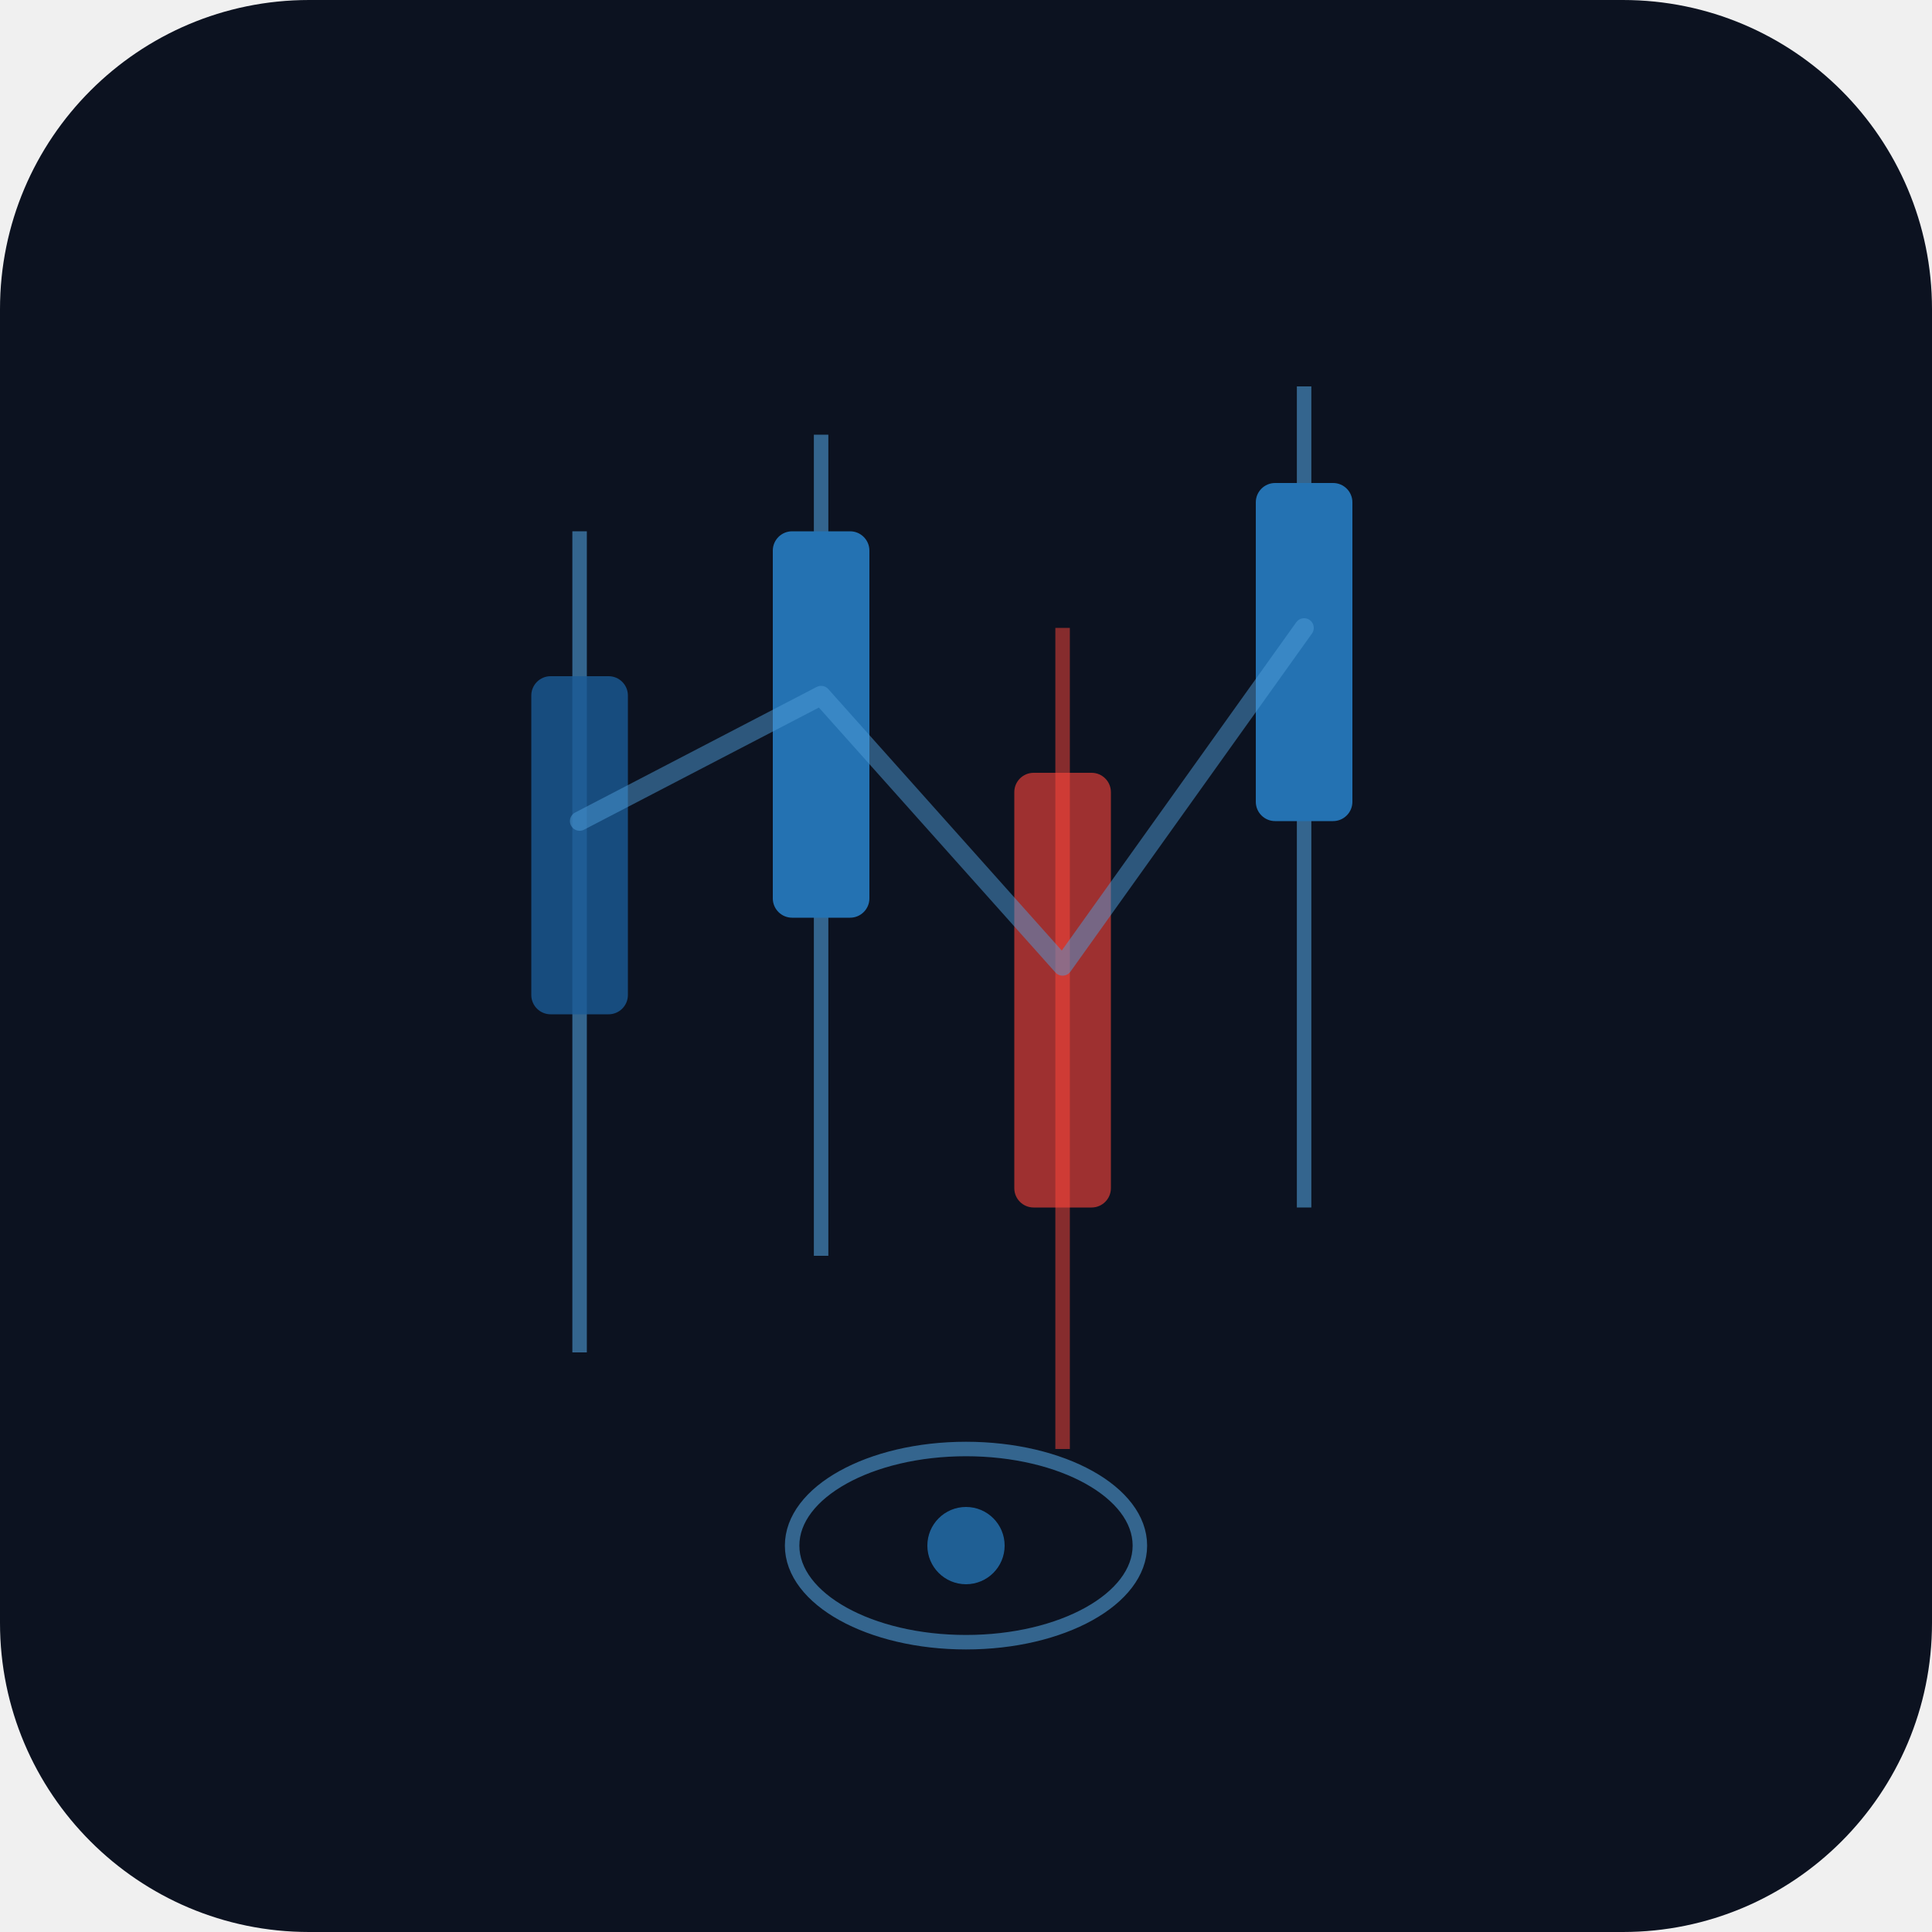
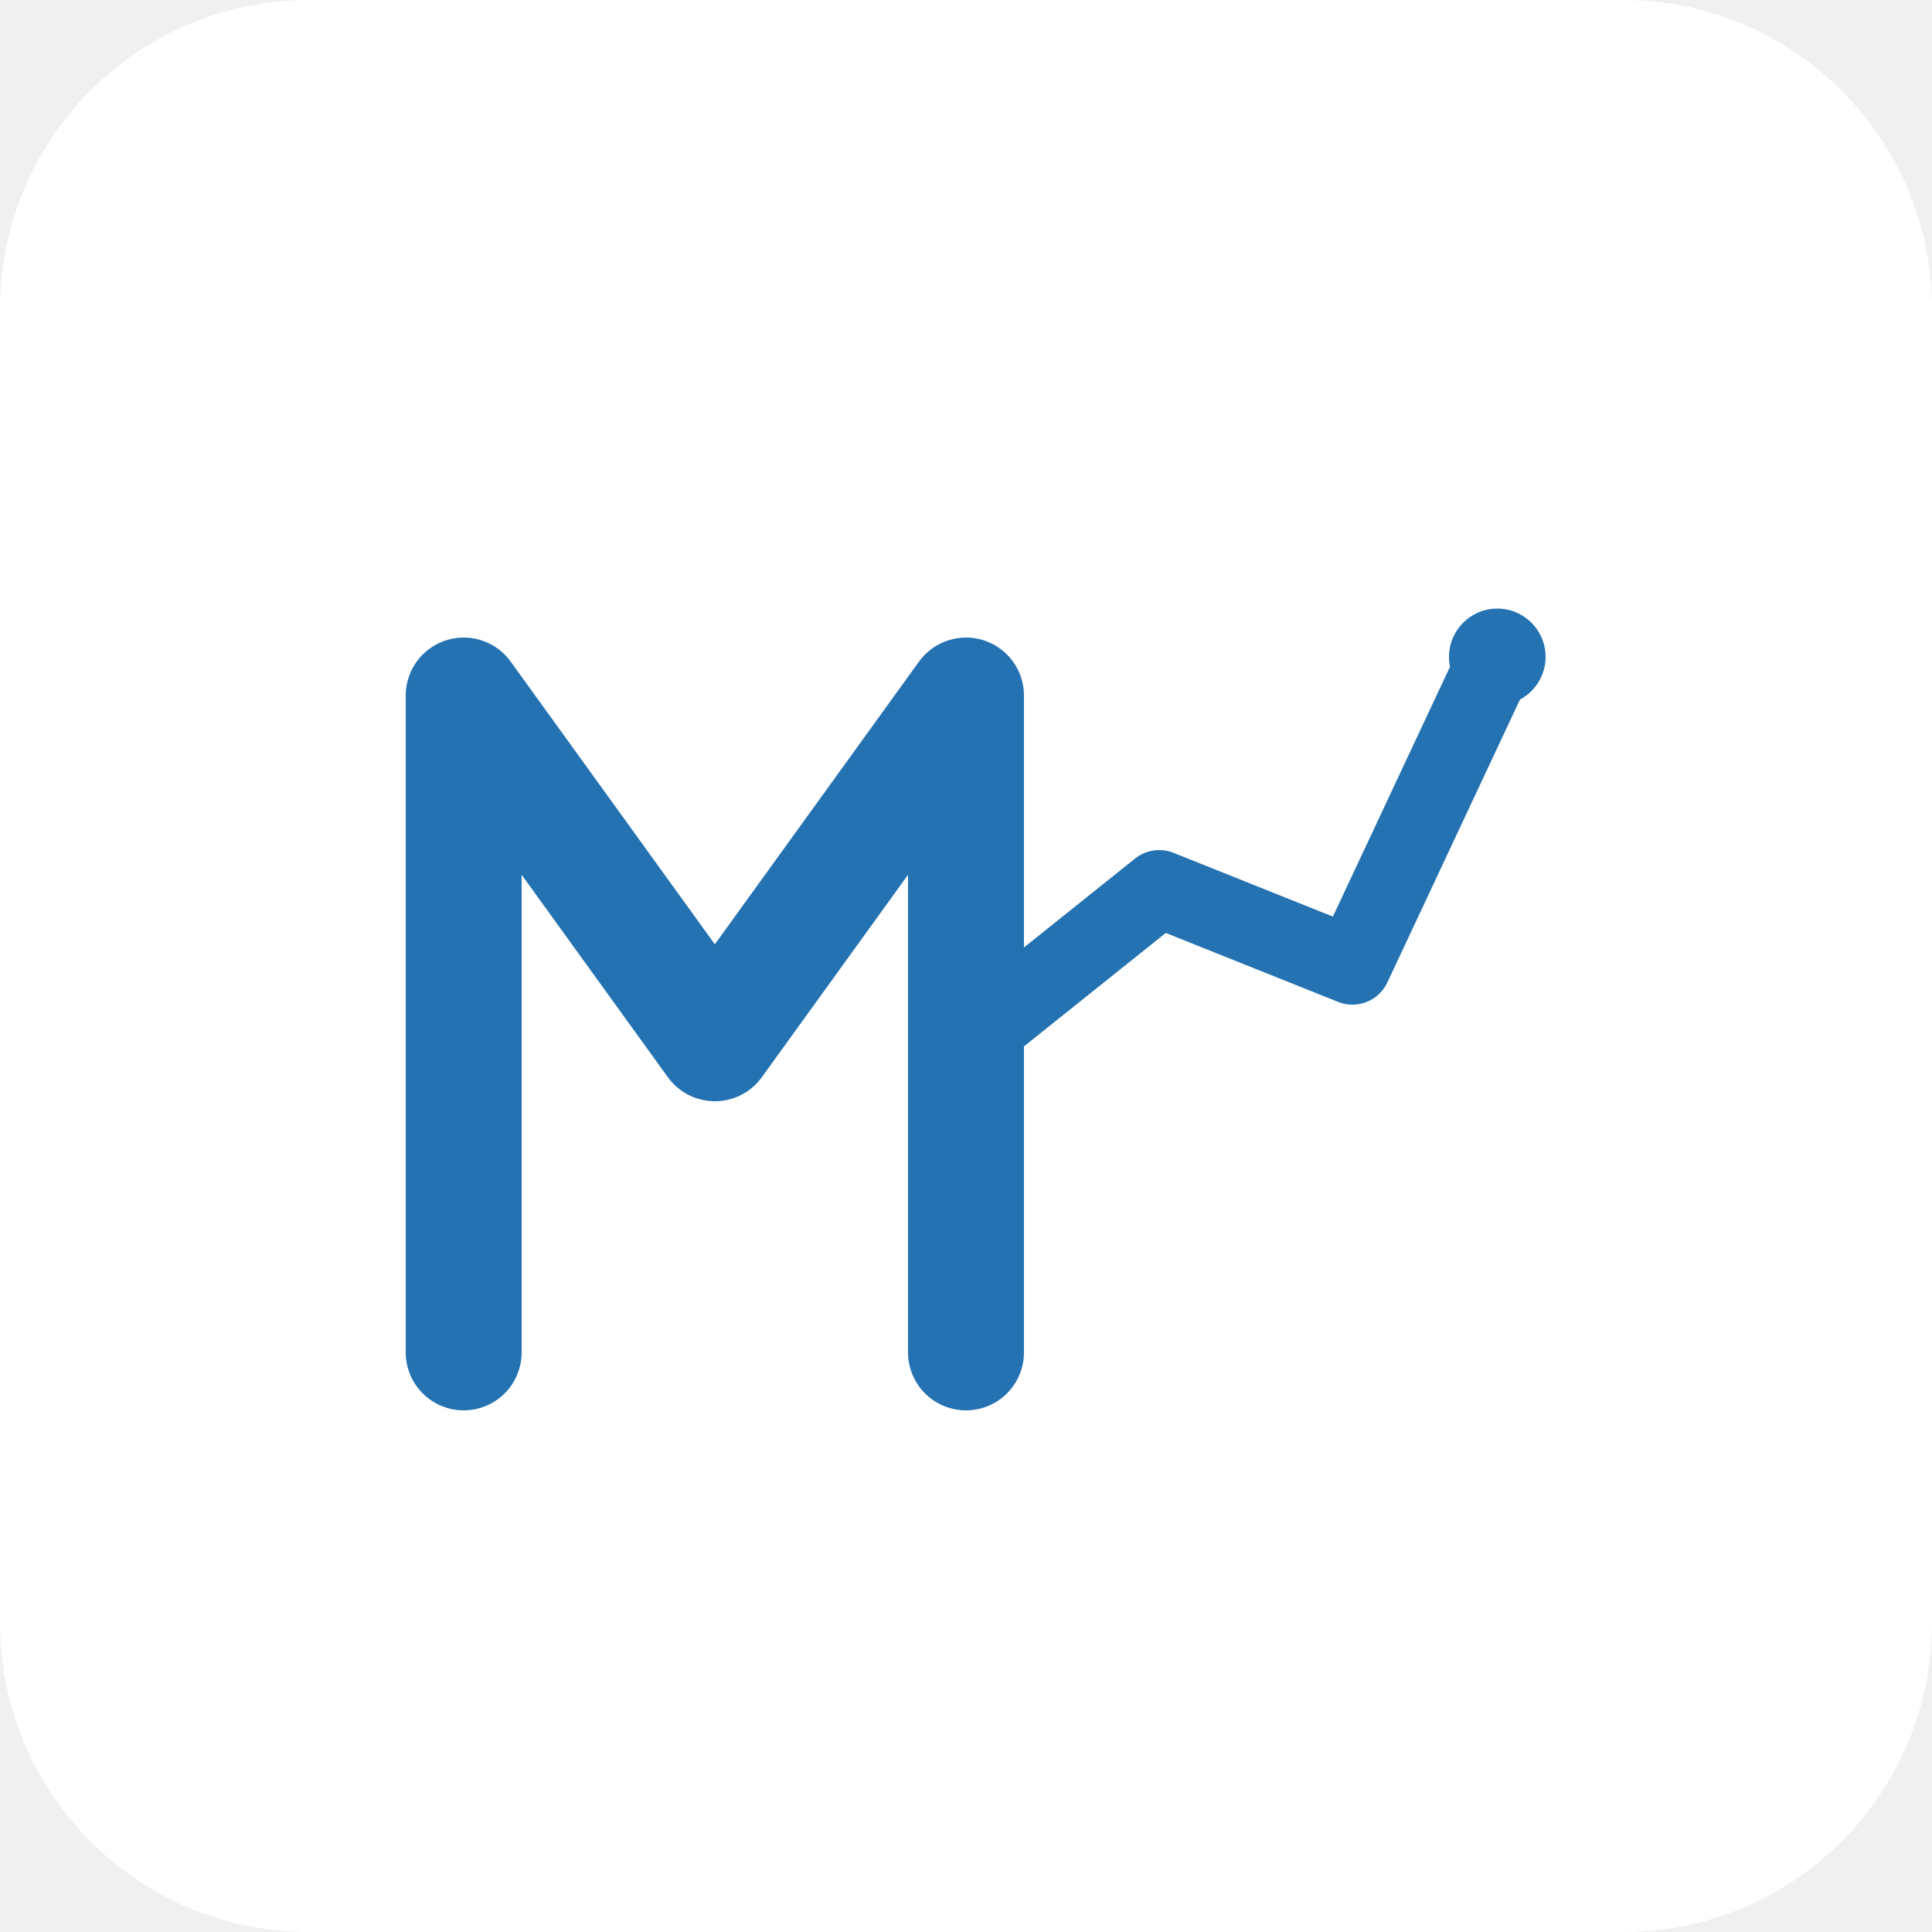
<svg xmlns="http://www.w3.org/2000/svg" width="200" height="200" viewBox="0 0 200 200">
-   <rect width="200" height="200" fill="#0c1220" rx="32" />
-   <path stroke="#4e9cd7" stroke-width="1.5" d="M60 55v85" opacity=".6" />
-   <rect width="10" height="35" x="55" y="70" fill="#1a5a96" opacity=".8" rx="2" />
-   <path stroke="#4e9cd7" stroke-width="1.5" d="M85 45v85" opacity=".6" />
-   <rect width="10" height="40" x="80" y="55" fill="#2472b2" rx="2" />
-   <path stroke="#ff453a" stroke-width="1.5" d="M110 65v85" opacity=".5" />
-   <rect width="10" height="45" x="105" y="80" fill="#ff453a" opacity=".6" rx="2" />
-   <path stroke="#4e9cd7" stroke-width="1.5" d="M135 40v85" opacity=".6" />
-   <rect width="10" height="35" x="130" y="50" fill="#2472b2" rx="2" />
-   <path fill="none" stroke="#4e9cd7" stroke-linecap="round" stroke-linejoin="round" stroke-width="2" d="m60 85 25-13 25 28 25-35" opacity=".5" />
-   <ellipse cx="100" cy="160" fill="none" stroke="#4e9cd7" stroke-width="1.5" opacity=".6" rx="18" ry="10" />
-   <circle cx="100" cy="160" r="4" fill="#2472b2" opacity=".8" />
+   <rect width="200" height="200" rx="32" ry="32" fill="#FFFFFF" />
+   <path d="M 48 140 L 48 72 L 74 108 L 100 72 L 100 140" fill="none" stroke="#2472b2" stroke-width="12" stroke-linecap="round" stroke-linejoin="round" />
+   <path d="M 100 108 L 120 92 L 140 100 L 155 68" fill="none" stroke="#2472b2" stroke-width="8" stroke-linecap="round" stroke-linejoin="round" />
+   <circle cx="155" cy="68" r="5" fill="#2472b2" />
</svg>
